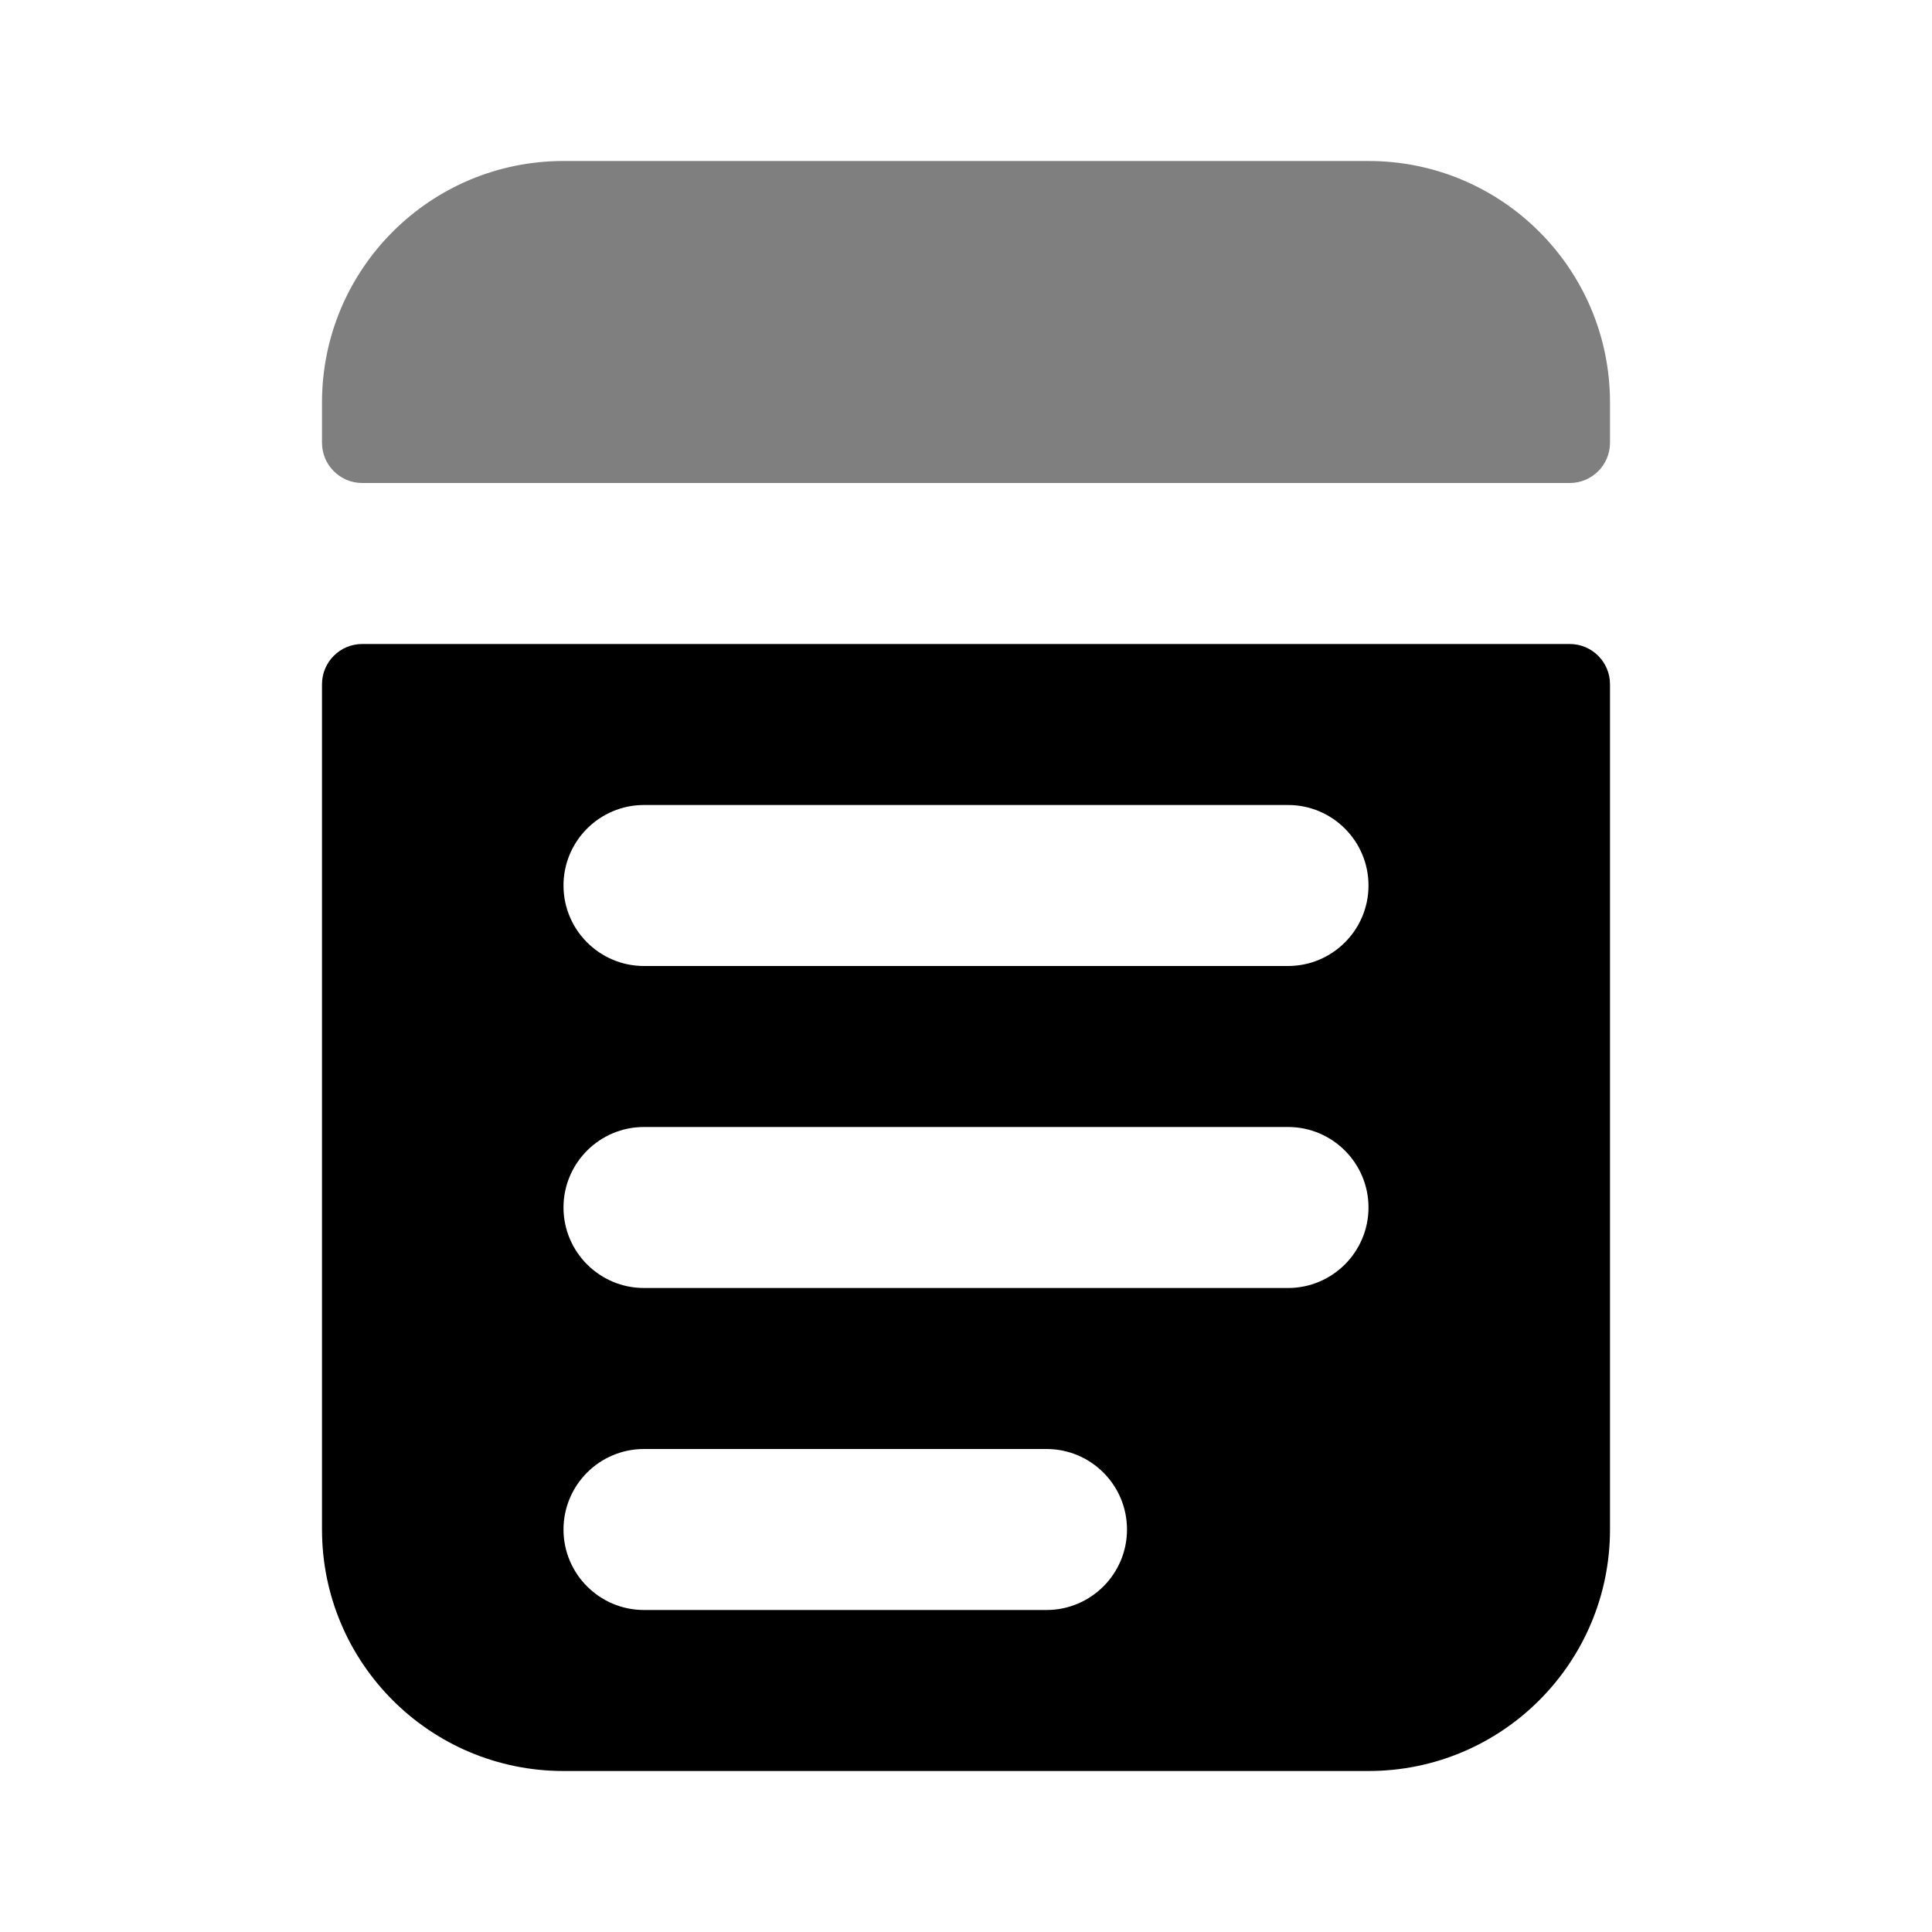
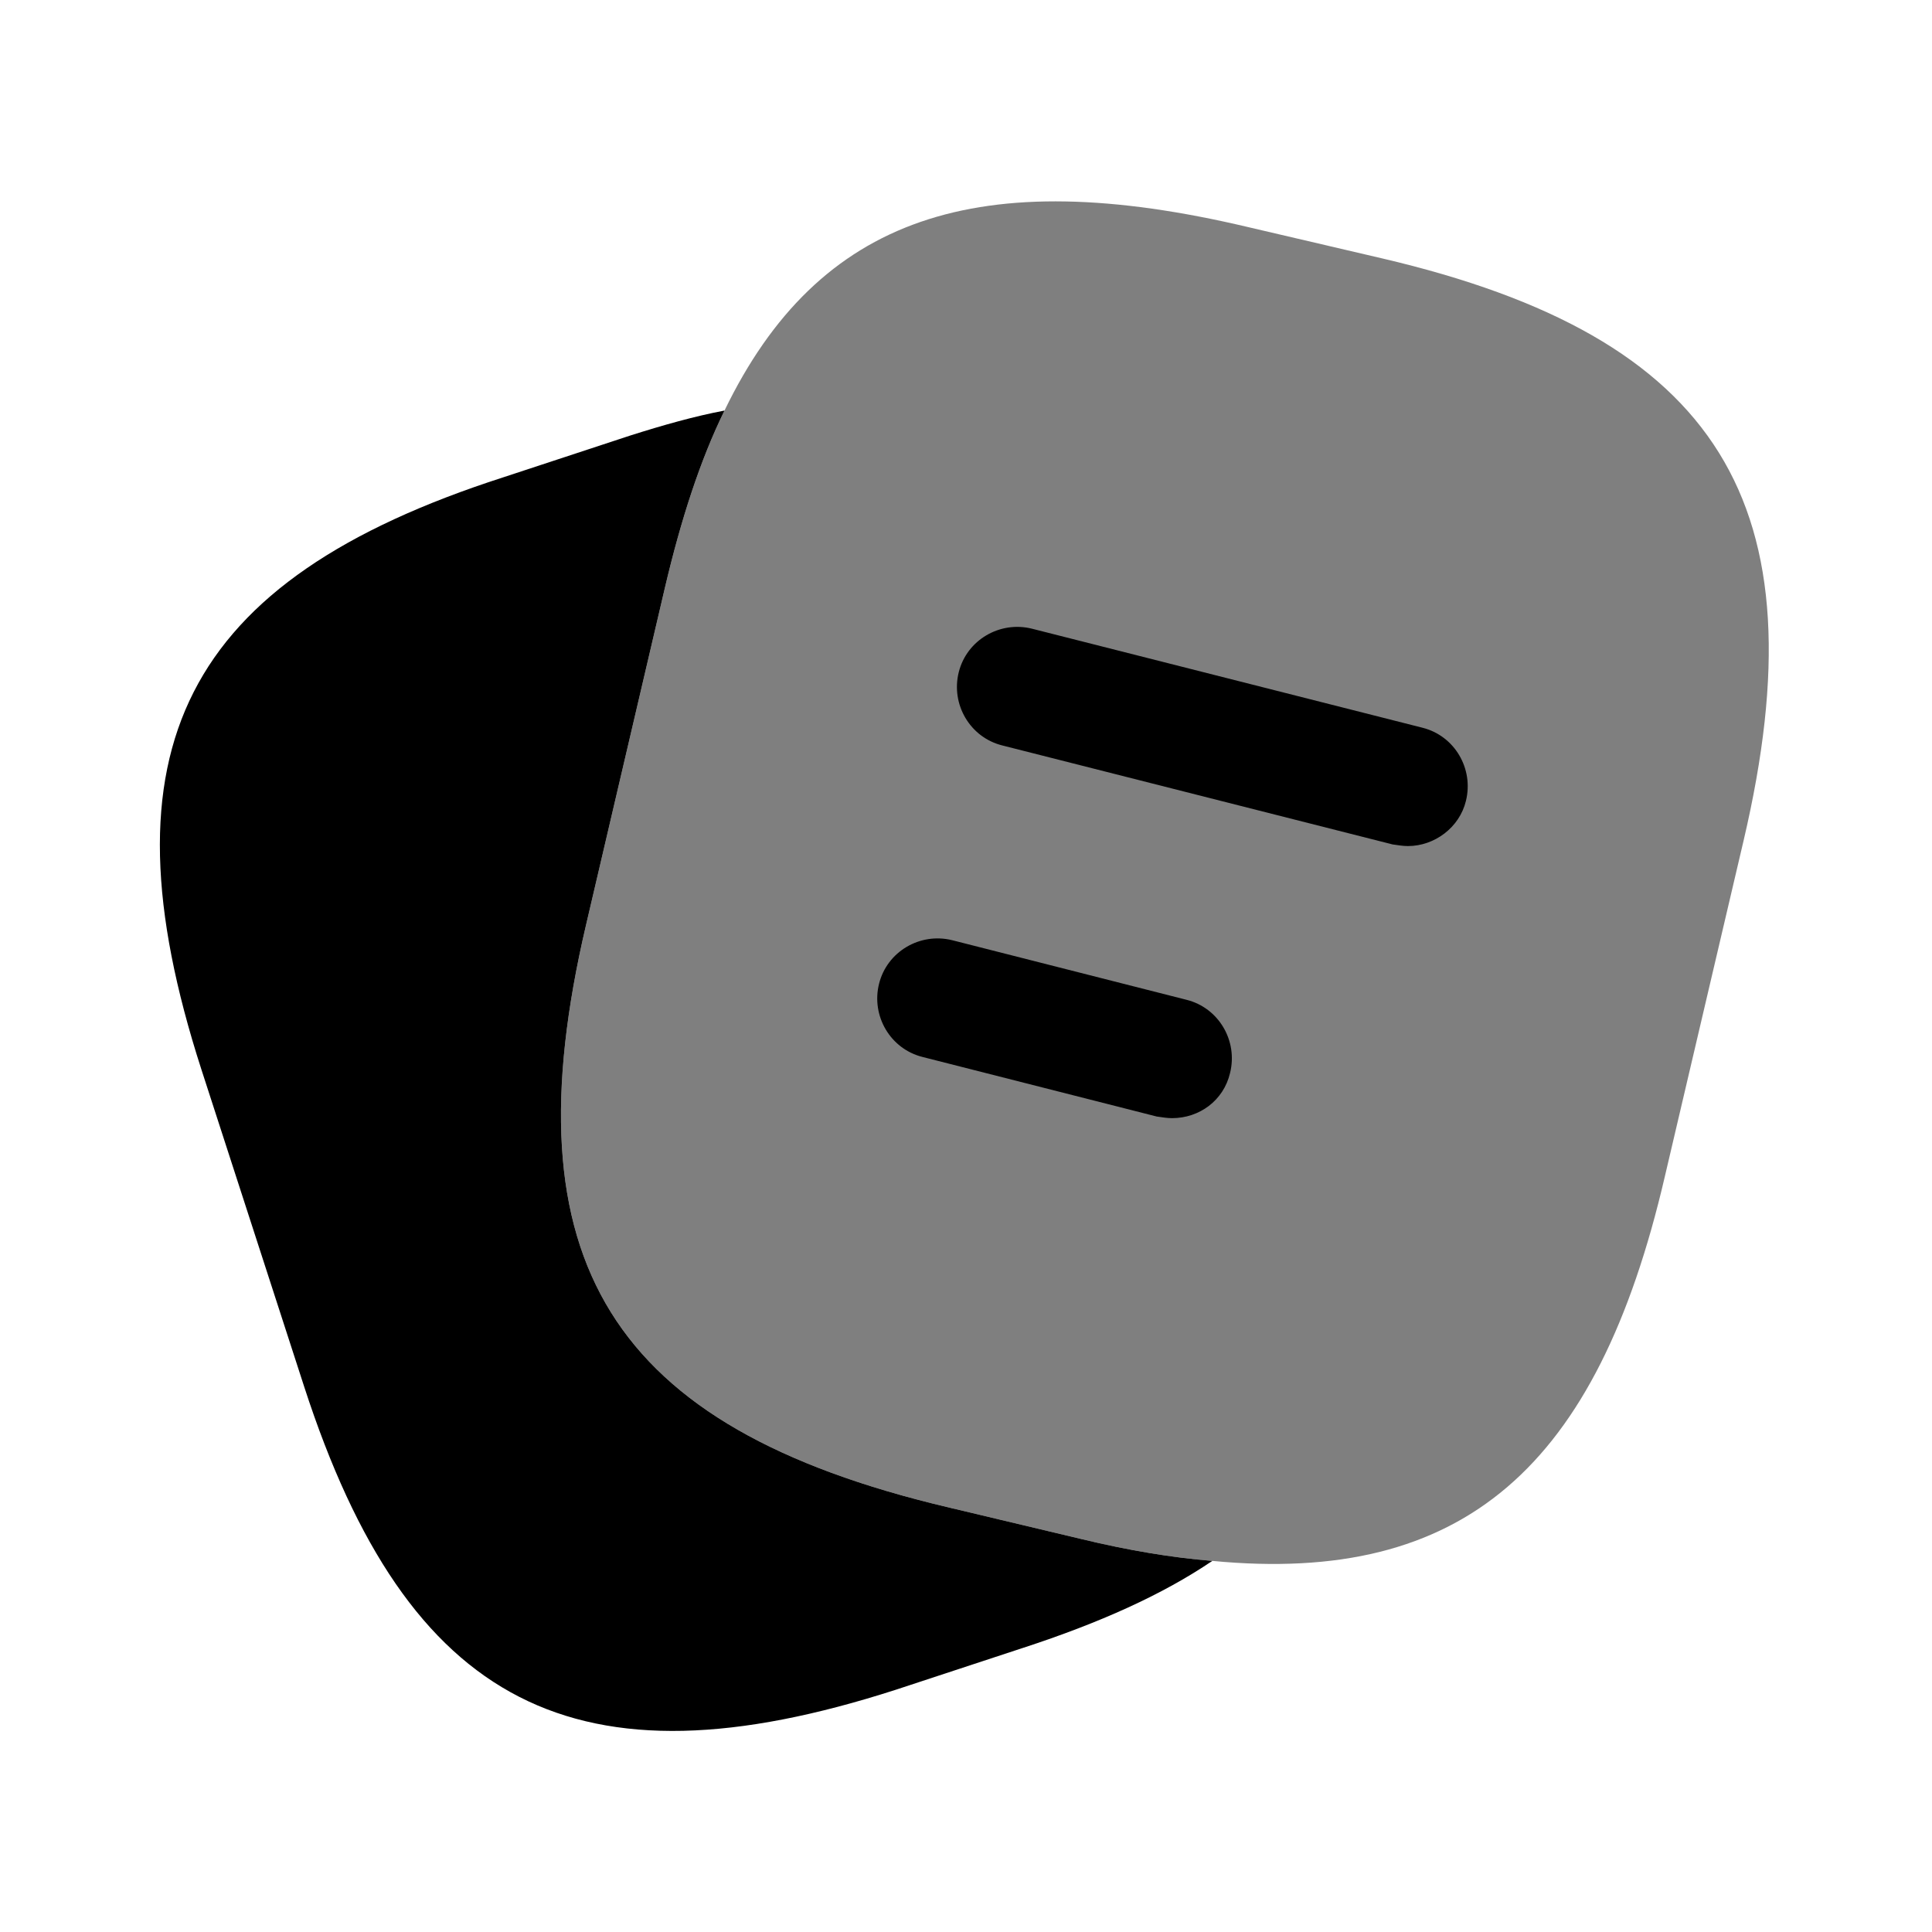
<svg xmlns="http://www.w3.org/2000/svg" width="24" height="24" viewBox="0 0 24 24" fill="none">
-   <path fill-rule="evenodd" clip-rule="evenodd" d="M4.5 8C4.224 8 4 8.224 4 8.5V19C4 20.657 5.343 22 7 22H17C18.657 22 20 20.657 20 19V8.5C20 8.224 19.776 8 19.5 8H4.5ZM8 10C7.448 10 7 10.448 7 11C7 11.552 7.448 12 8 12H16C16.552 12 17 11.552 17 11C17 10.448 16.552 10 16 10H8ZM8 14C7.448 14 7 14.448 7 15C7 15.552 7.448 16 8 16H16C16.552 16 17 15.552 17 15C17 14.448 16.552 14 16 14H8ZM8 18C7.448 18 7 18.448 7 19C7 19.552 7.448 20 8 20H13C13.552 20 14 19.552 14 19C14 18.448 13.552 18 13 18H8Z" fill="black" />
-   <path opacity="0.5" d="M7 2H17C18.657 2 20 3.343 20 5V5.5C20 5.776 19.776 6 19.5 6H4.5C4.224 6 4 5.776 4 5.5V5C4 3.343 5.343 2 7 2Z" fill="black" />
+   <path opacity="0.5" d="M21.66 10.44L20.68 14.62C19.84 18.23 18.18 19.69 15.06 19.39C14.56 19.35 14.02 19.26 13.44 19.12L11.76 18.72C7.59 17.73 6.3 15.67 7.28 11.49L8.26 7.3C8.46 6.45 8.7 5.71 9 5.1C10.17 2.68 12.16 2.03 15.5 2.82L17.17 3.21C21.36 4.19 22.64 6.26 21.66 10.44Z" fill="black" />
+   <path d="M15.06 19.39C14.44 19.81 13.66 20.16 12.71 20.47L11.13 20.99C7.16 22.27 5.07 21.2 3.78 17.23L2.5 13.28C1.22 9.31 2.28 7.21 6.25 5.93L7.83 5.41C8.24 5.28 8.63 5.17 9 5.1C8.7 5.71 8.46 6.45 8.26 7.3L7.28 11.49C6.3 15.67 7.59 17.73 11.76 18.72L13.44 19.12C14.02 19.26 14.56 19.35 15.06 19.39Z" fill="black" />
+   <path d="M17.49 10.51C17.43 10.51 17.37 10.5 17.3 10.49L12.45 9.26C12.05 9.16 11.81 8.75 11.91 8.35C12.01 7.95 12.42 7.71 12.82 7.81L17.67 9.04C18.07 9.14 18.31 9.55 18.21 9.95C18.13 10.28 17.82 10.51 17.49 10.51Z" fill="black" />
+   <path d="M14.56 13.89C14.5 13.89 14.44 13.88 14.37 13.87L11.46 13.13C11.06 13.03 10.82 12.62 10.92 12.22C11.02 11.82 11.43 11.58 11.83 11.68L14.74 12.42C15.14 12.52 15.38 12.93 15.28 13.33C15.2 13.67 14.9 13.89 14.56 13.89Z" fill="black" />
</svg>
